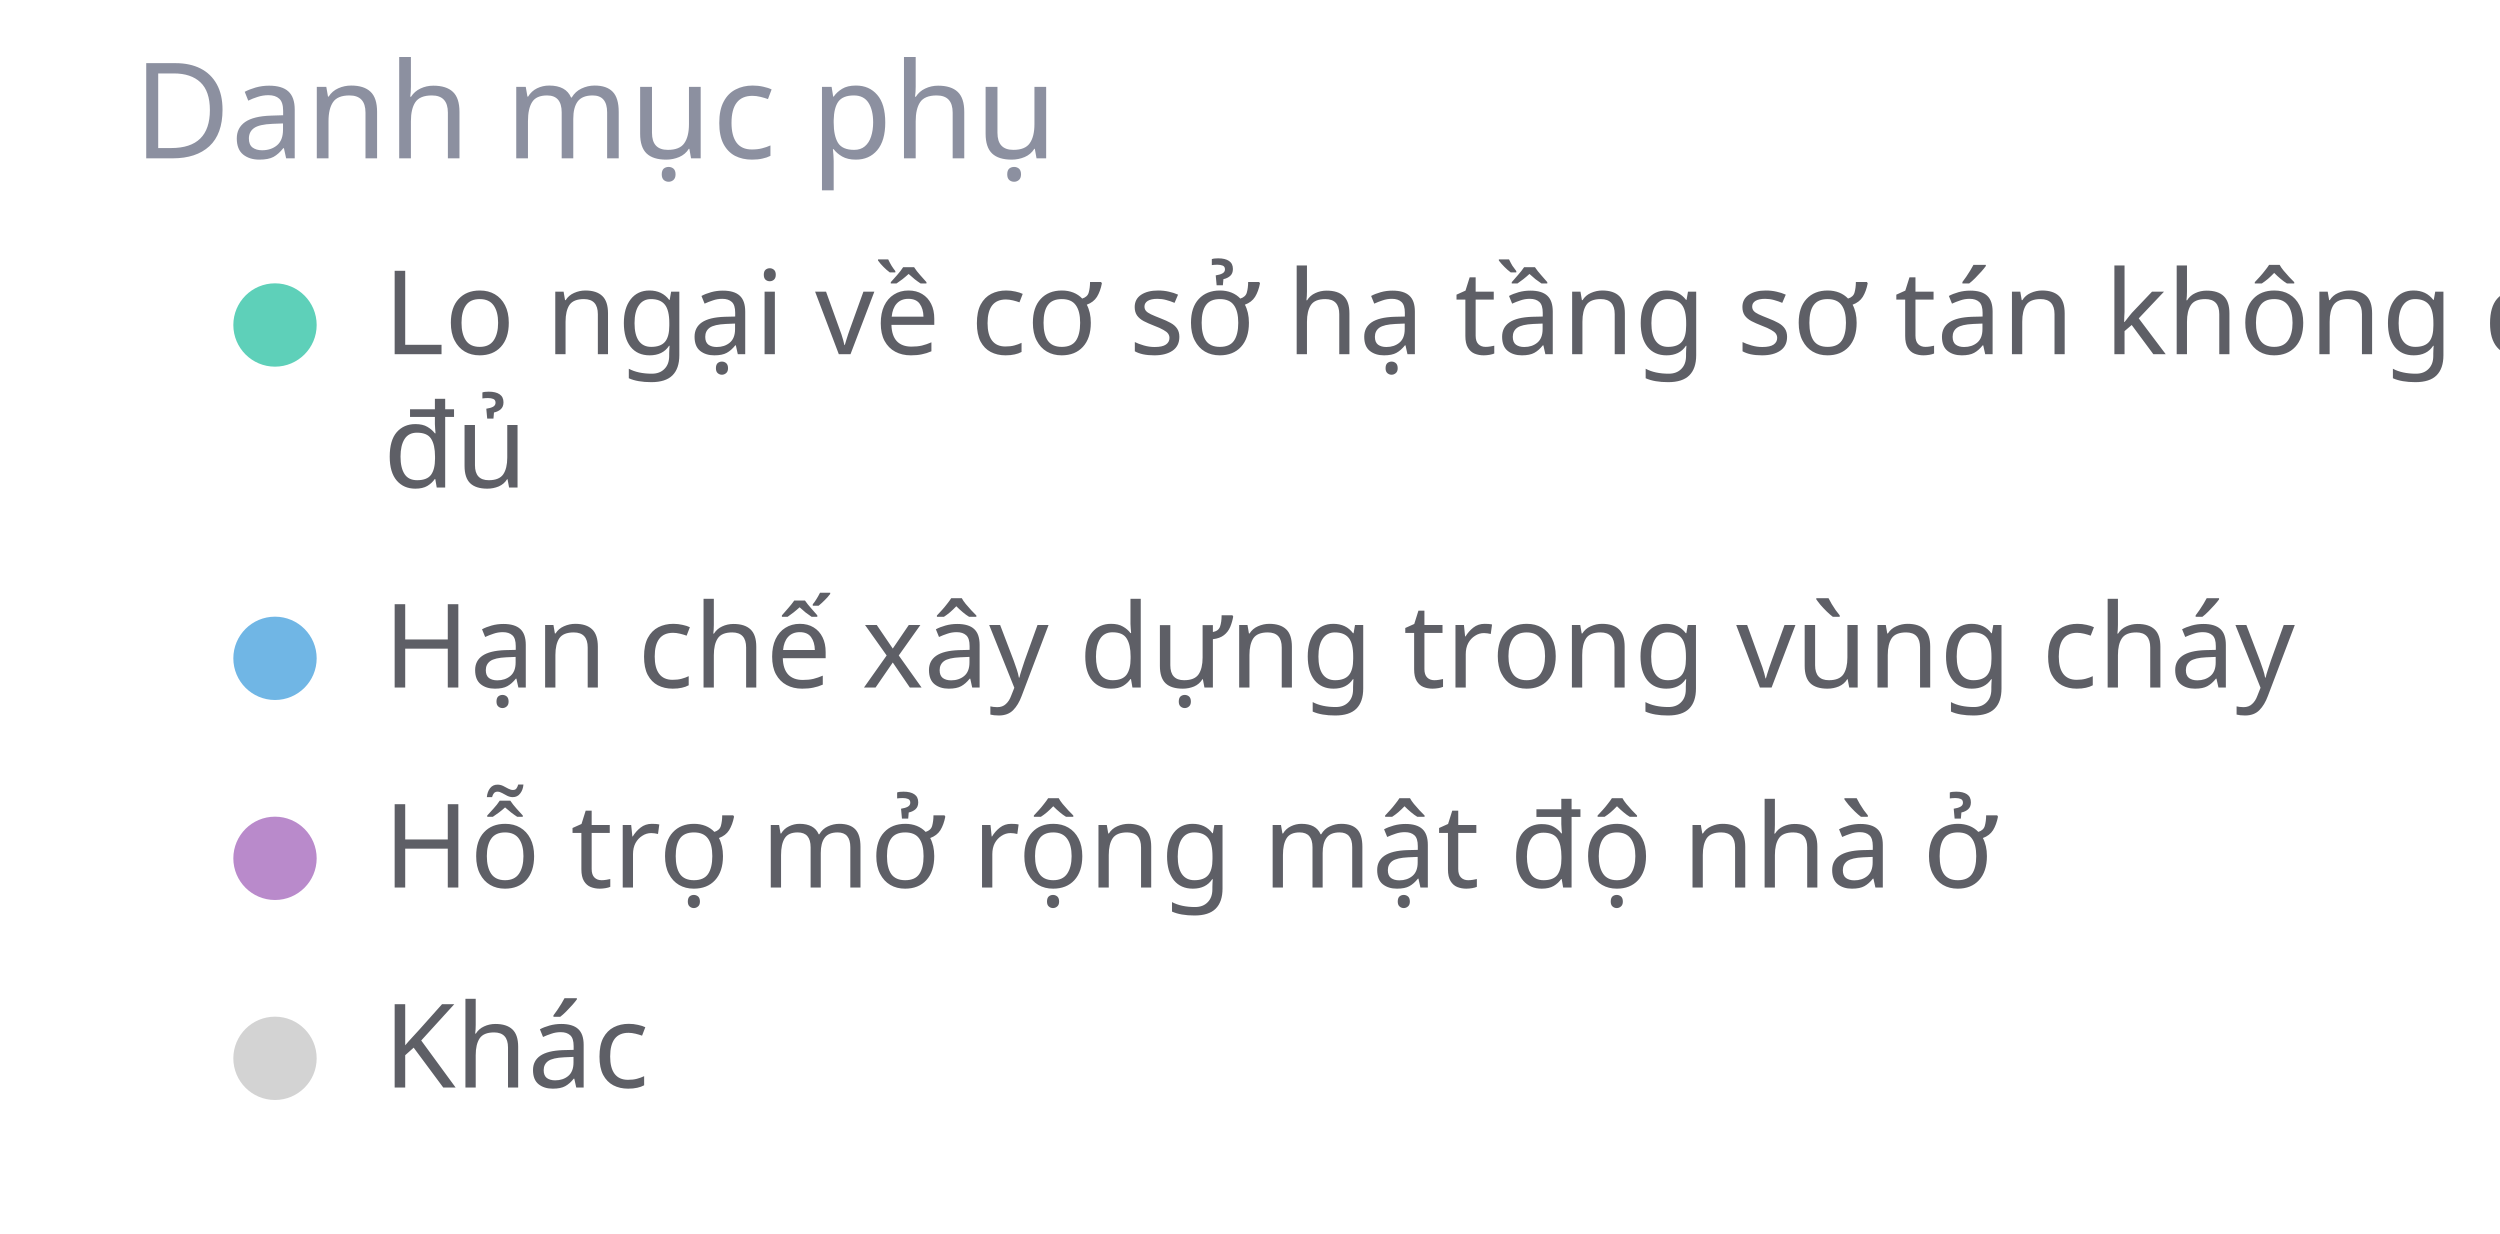
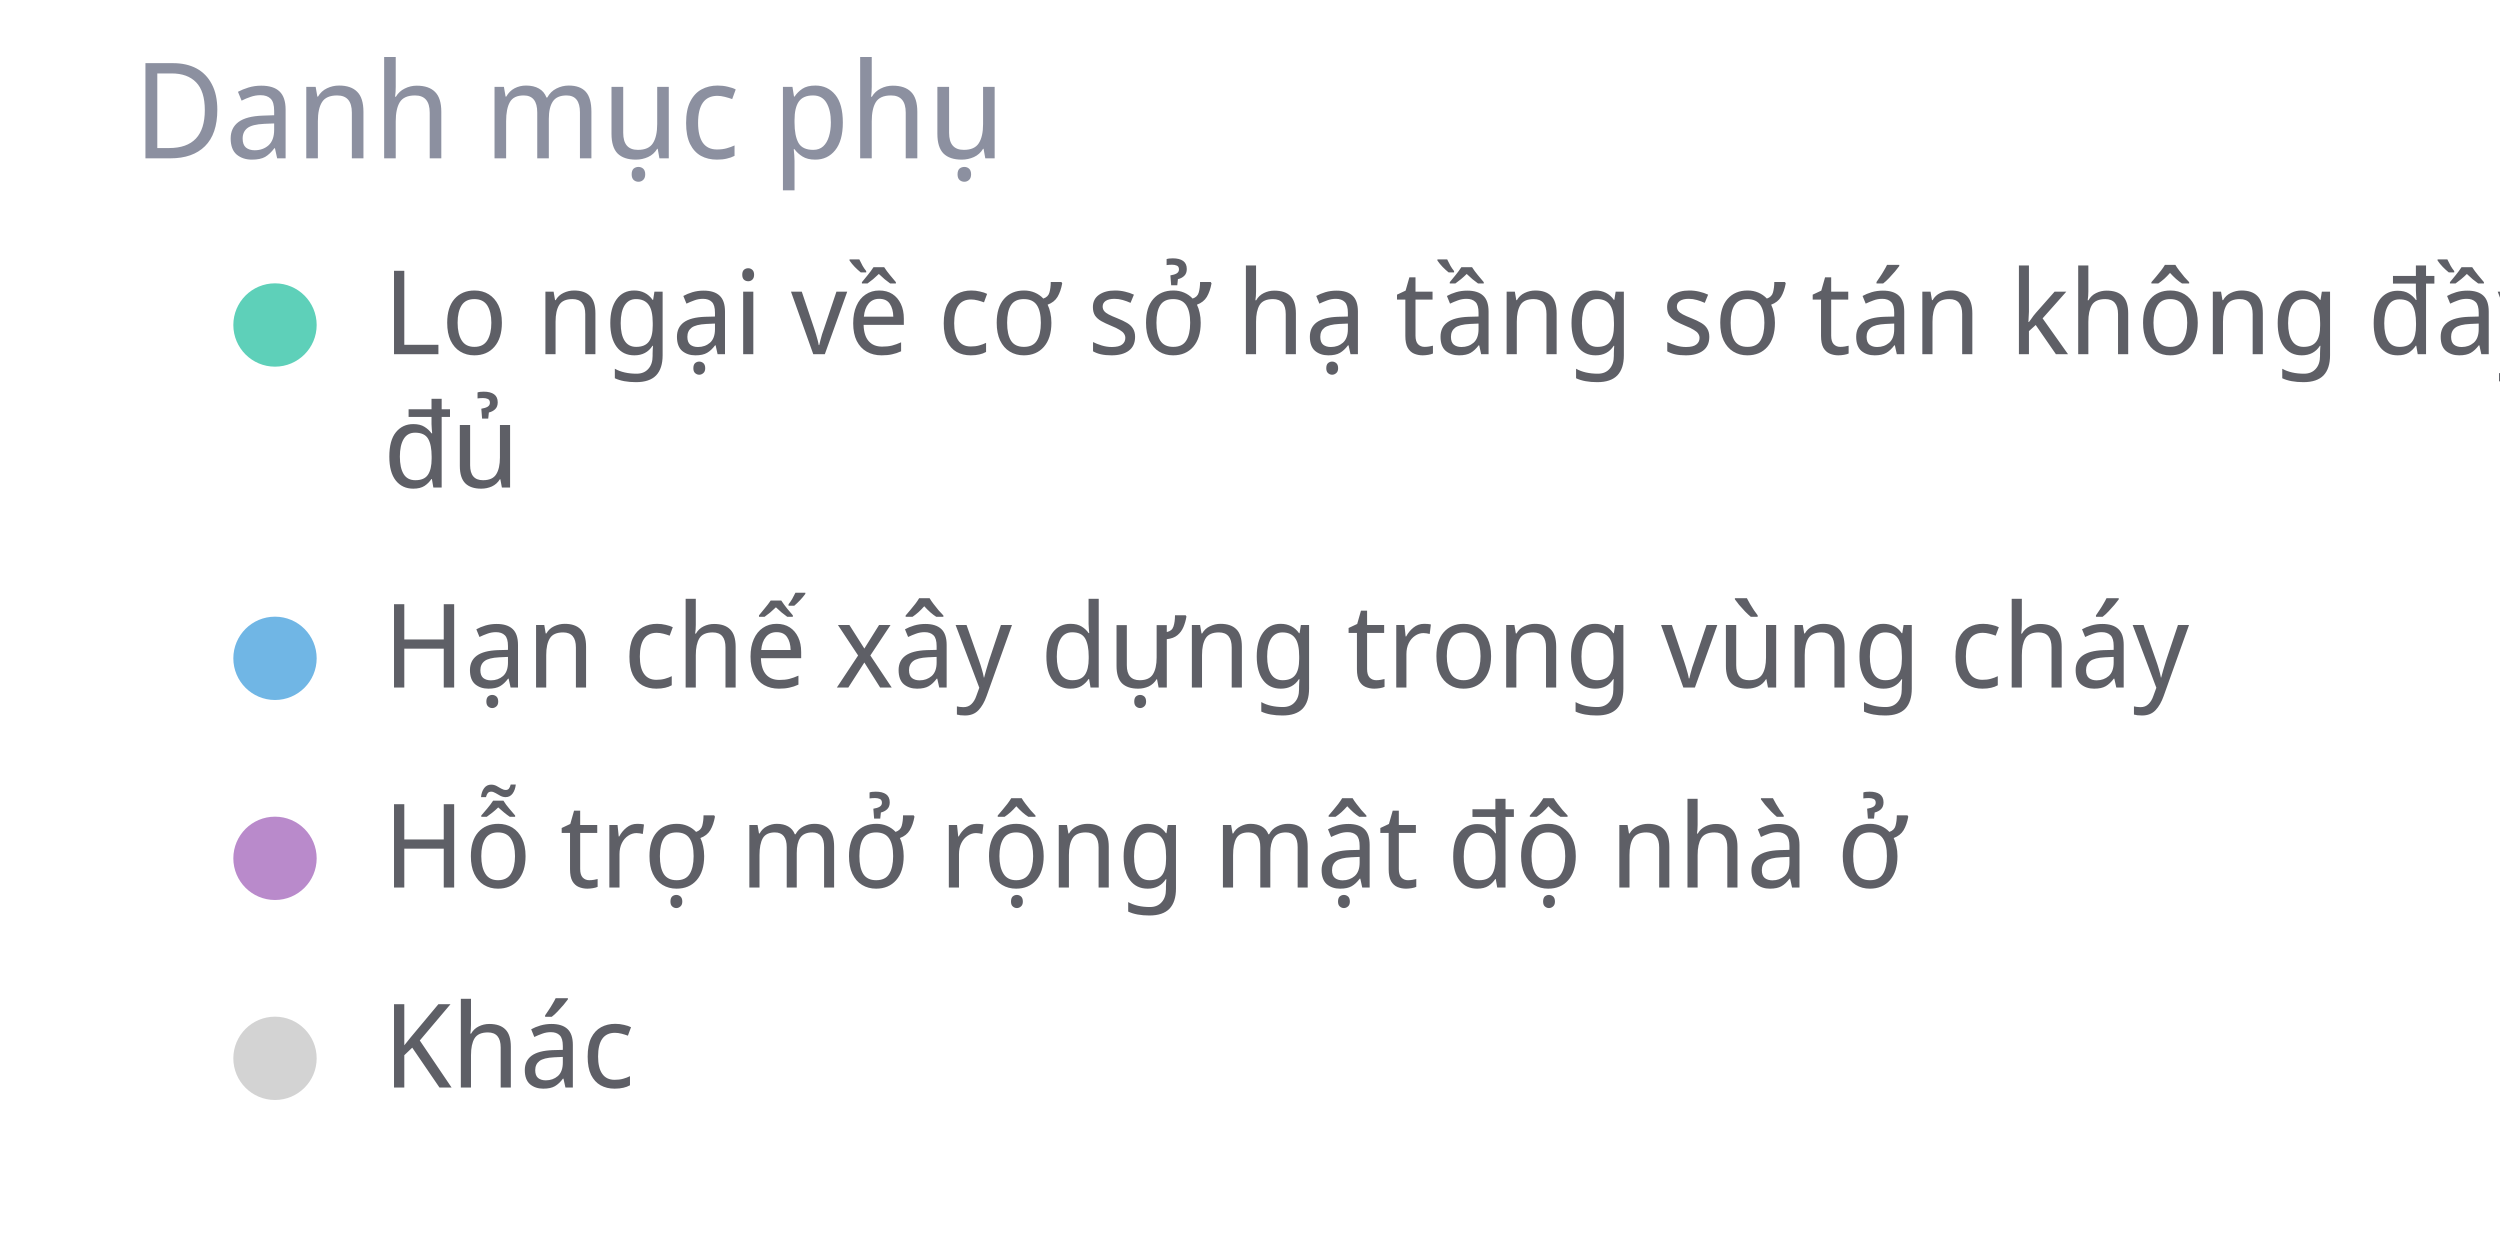
<svg xmlns="http://www.w3.org/2000/svg" width="300" height="148" viewBox="0 0 300 148" preserveAspectRatio="xMidYMid meet">
-   <text x="16" y="19" font-family="Noto Sans" font-size="16" font-weight="400" fill="#8c90a0">Danh mục phụ</text>
+   <text x="16" y="19" font-family="Noto Sans Display" font-size="16" font-weight="400" fill="#8c90a0">Danh mục phụ</text>
  <circle cx="33" cy="39" r="5" fill="#5ed0b9" fill-opacity="1.0" stroke="none" stroke-width="0.5" />
-   <text fill="#5e5f66" x="46" y="42.5" font-family="Noto Sans" font-size="14">Lo ngại về cơ sở hạ tầng sơ tán không đầy </text>
-   <text fill="#5e5f66" x="46" y="58.5" font-family="Noto Sans" font-size="14">đủ</text>
+   <text fill="#5e5f66" x="46" y="42.5" font-family="Noto Sans Display" font-size="14">Lo ngại về cơ sở hạ tầng sơ tán không đầy </text>
+   <text fill="#5e5f66" x="46" y="58.5" font-family="Noto Sans Display" font-size="14">đủ</text>
  <circle cx="33" cy="79" r="5" fill="#70b6e5" fill-opacity="1.0" stroke="none" stroke-width="0.5" />
-   <text fill="#5e5f66" x="46" y="82.5" font-family="Noto Sans" font-size="14">Hạn chế xây dựng trong vùng cháy</text>
+   <text fill="#5e5f66" x="46" y="82.5" font-family="Noto Sans Display" font-size="14">Hạn chế xây dựng trong vùng cháy</text>
  <circle cx="33" cy="103" r="5" fill="#b98acb" fill-opacity="1.0" stroke="none" stroke-width="0.5" />
-   <text fill="#5e5f66" x="46" y="106.5" font-family="Noto Sans" font-size="14">Hỗ trợ mở rộng mật độ nhà ở</text>
+   <text fill="#5e5f66" x="46" y="106.5" font-family="Noto Sans Display" font-size="14">Hỗ trợ mở rộng mật độ nhà ở</text>
  <circle cx="33" cy="127" r="5" fill="lightgray" fill-opacity="1.0" stroke="none" stroke-width="0.5" />
-   <text fill="#5e5f66" x="46" y="130.5" font-family="Noto Sans" font-size="14">Khác</text>
+   <text fill="#5e5f66" x="46" y="130.5" font-family="Noto Sans Display" font-size="14">Khác</text>
</svg>
